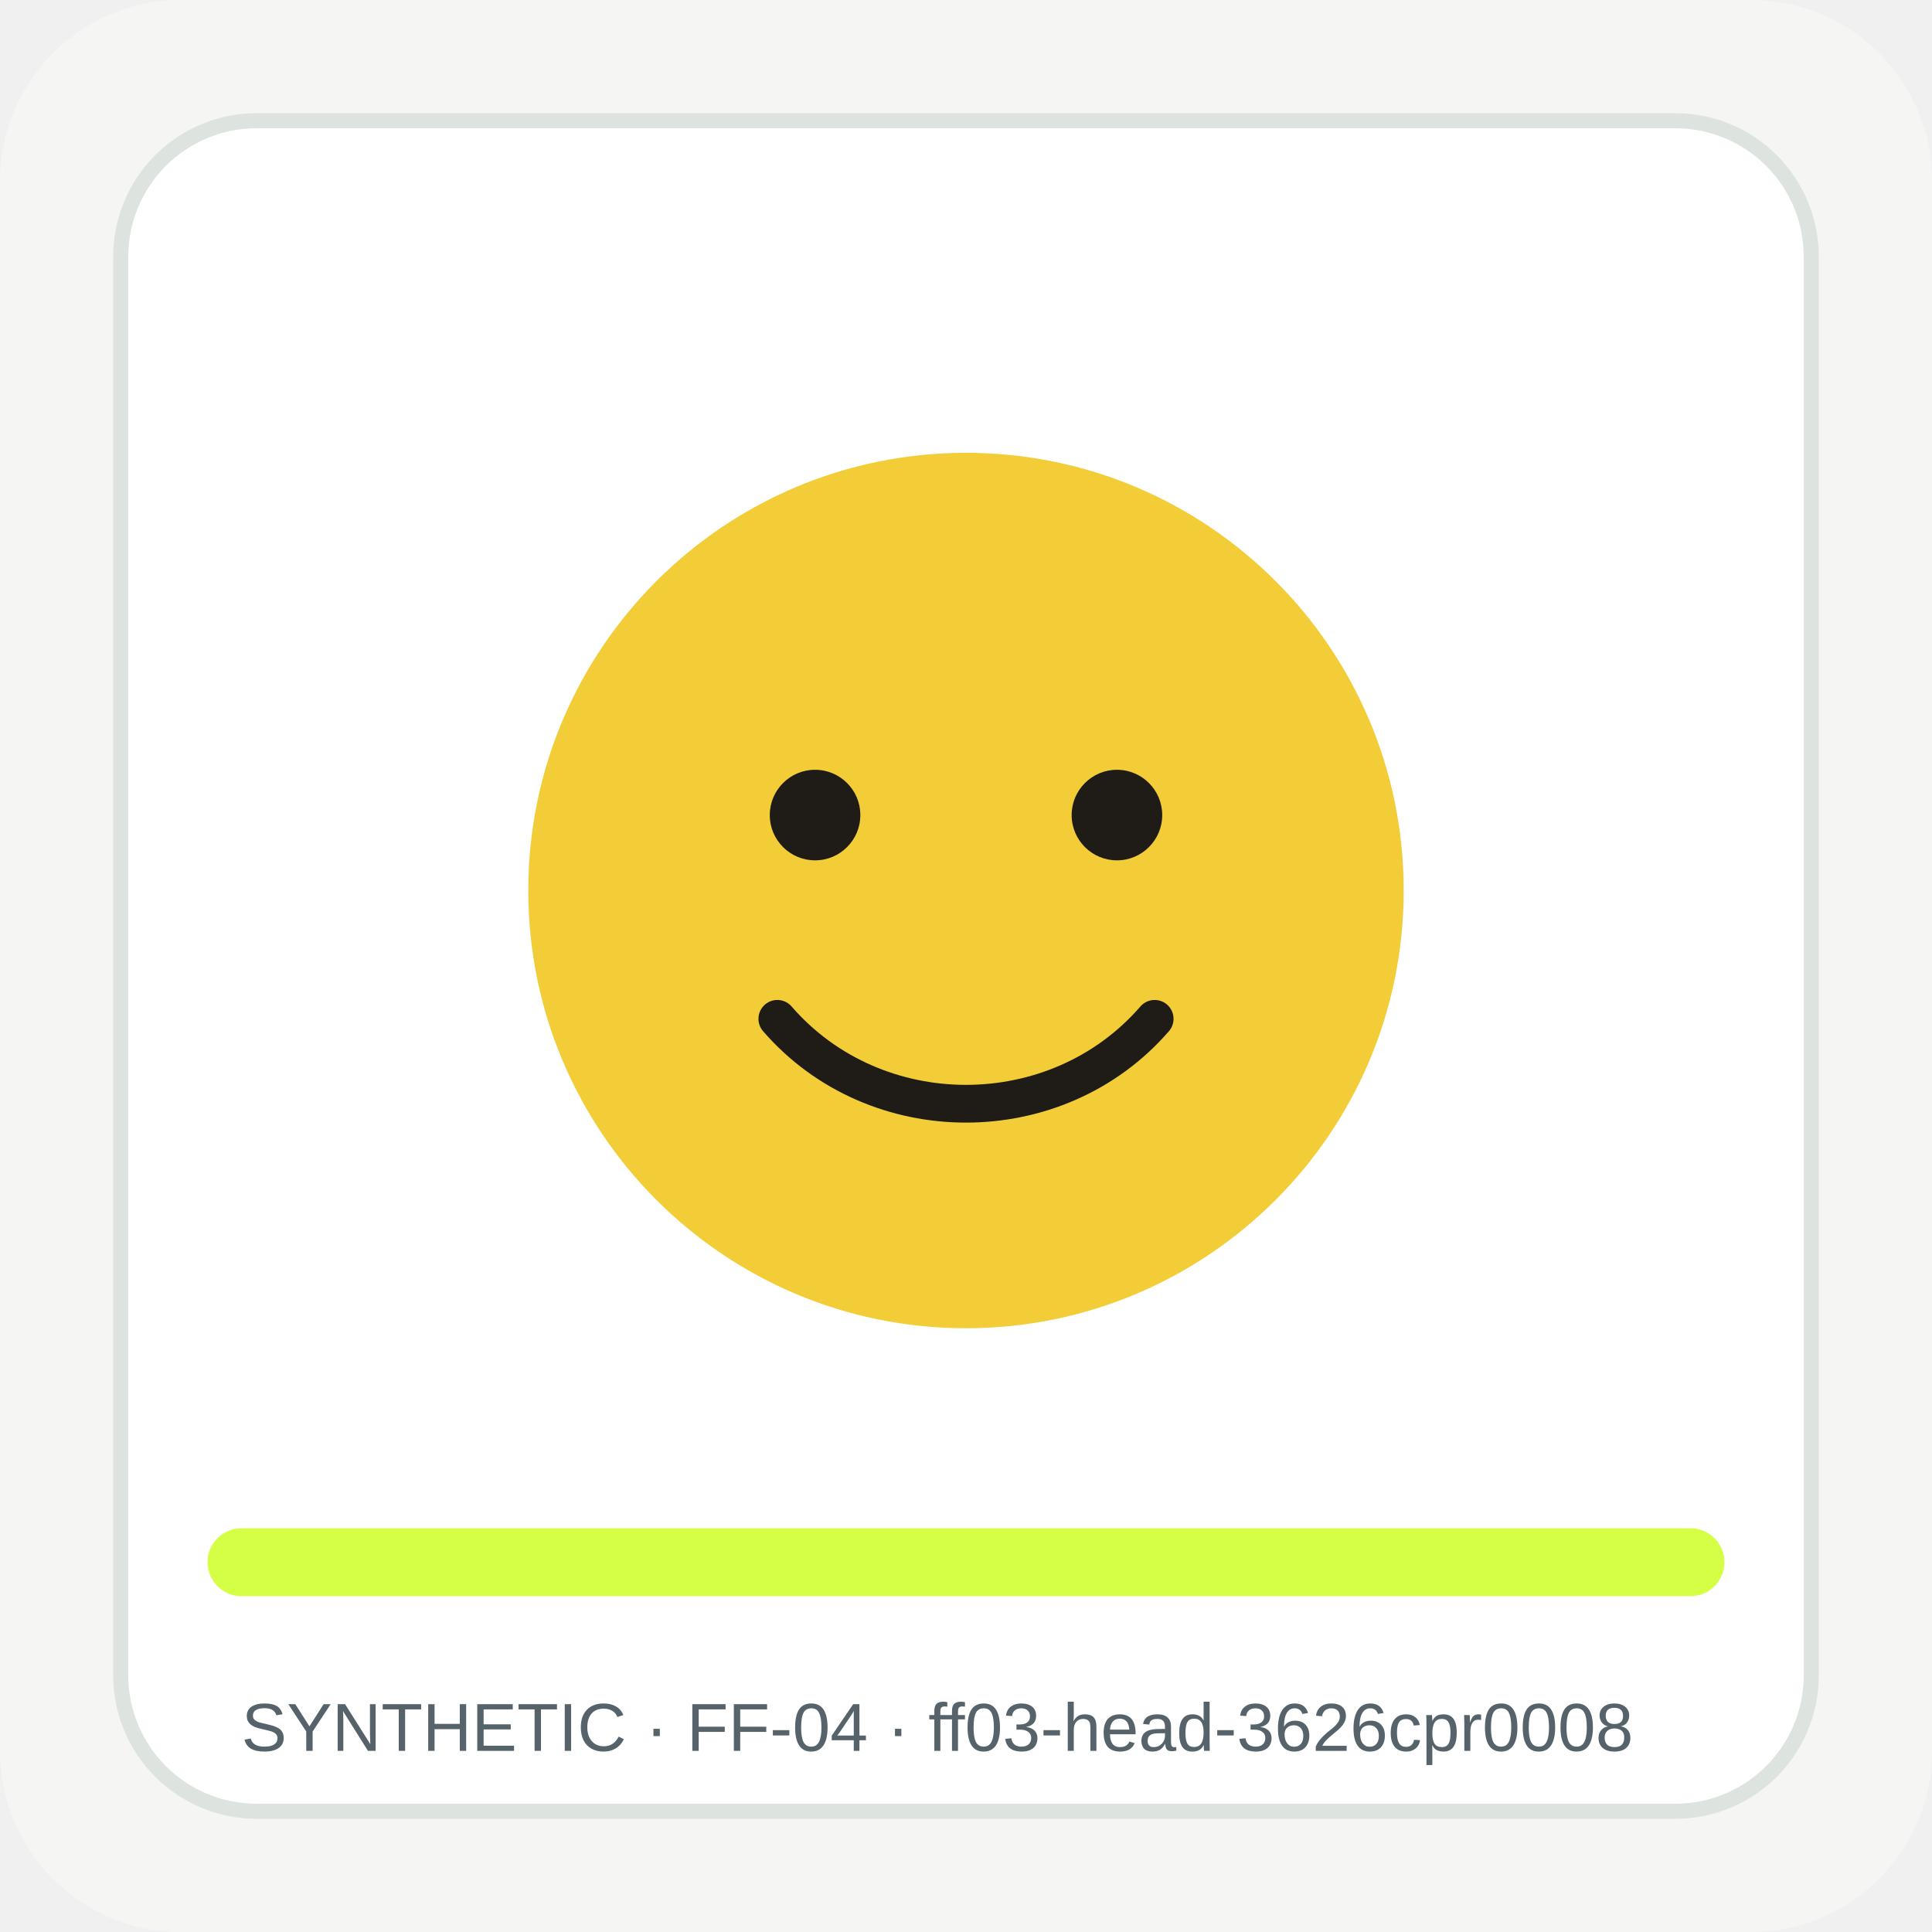
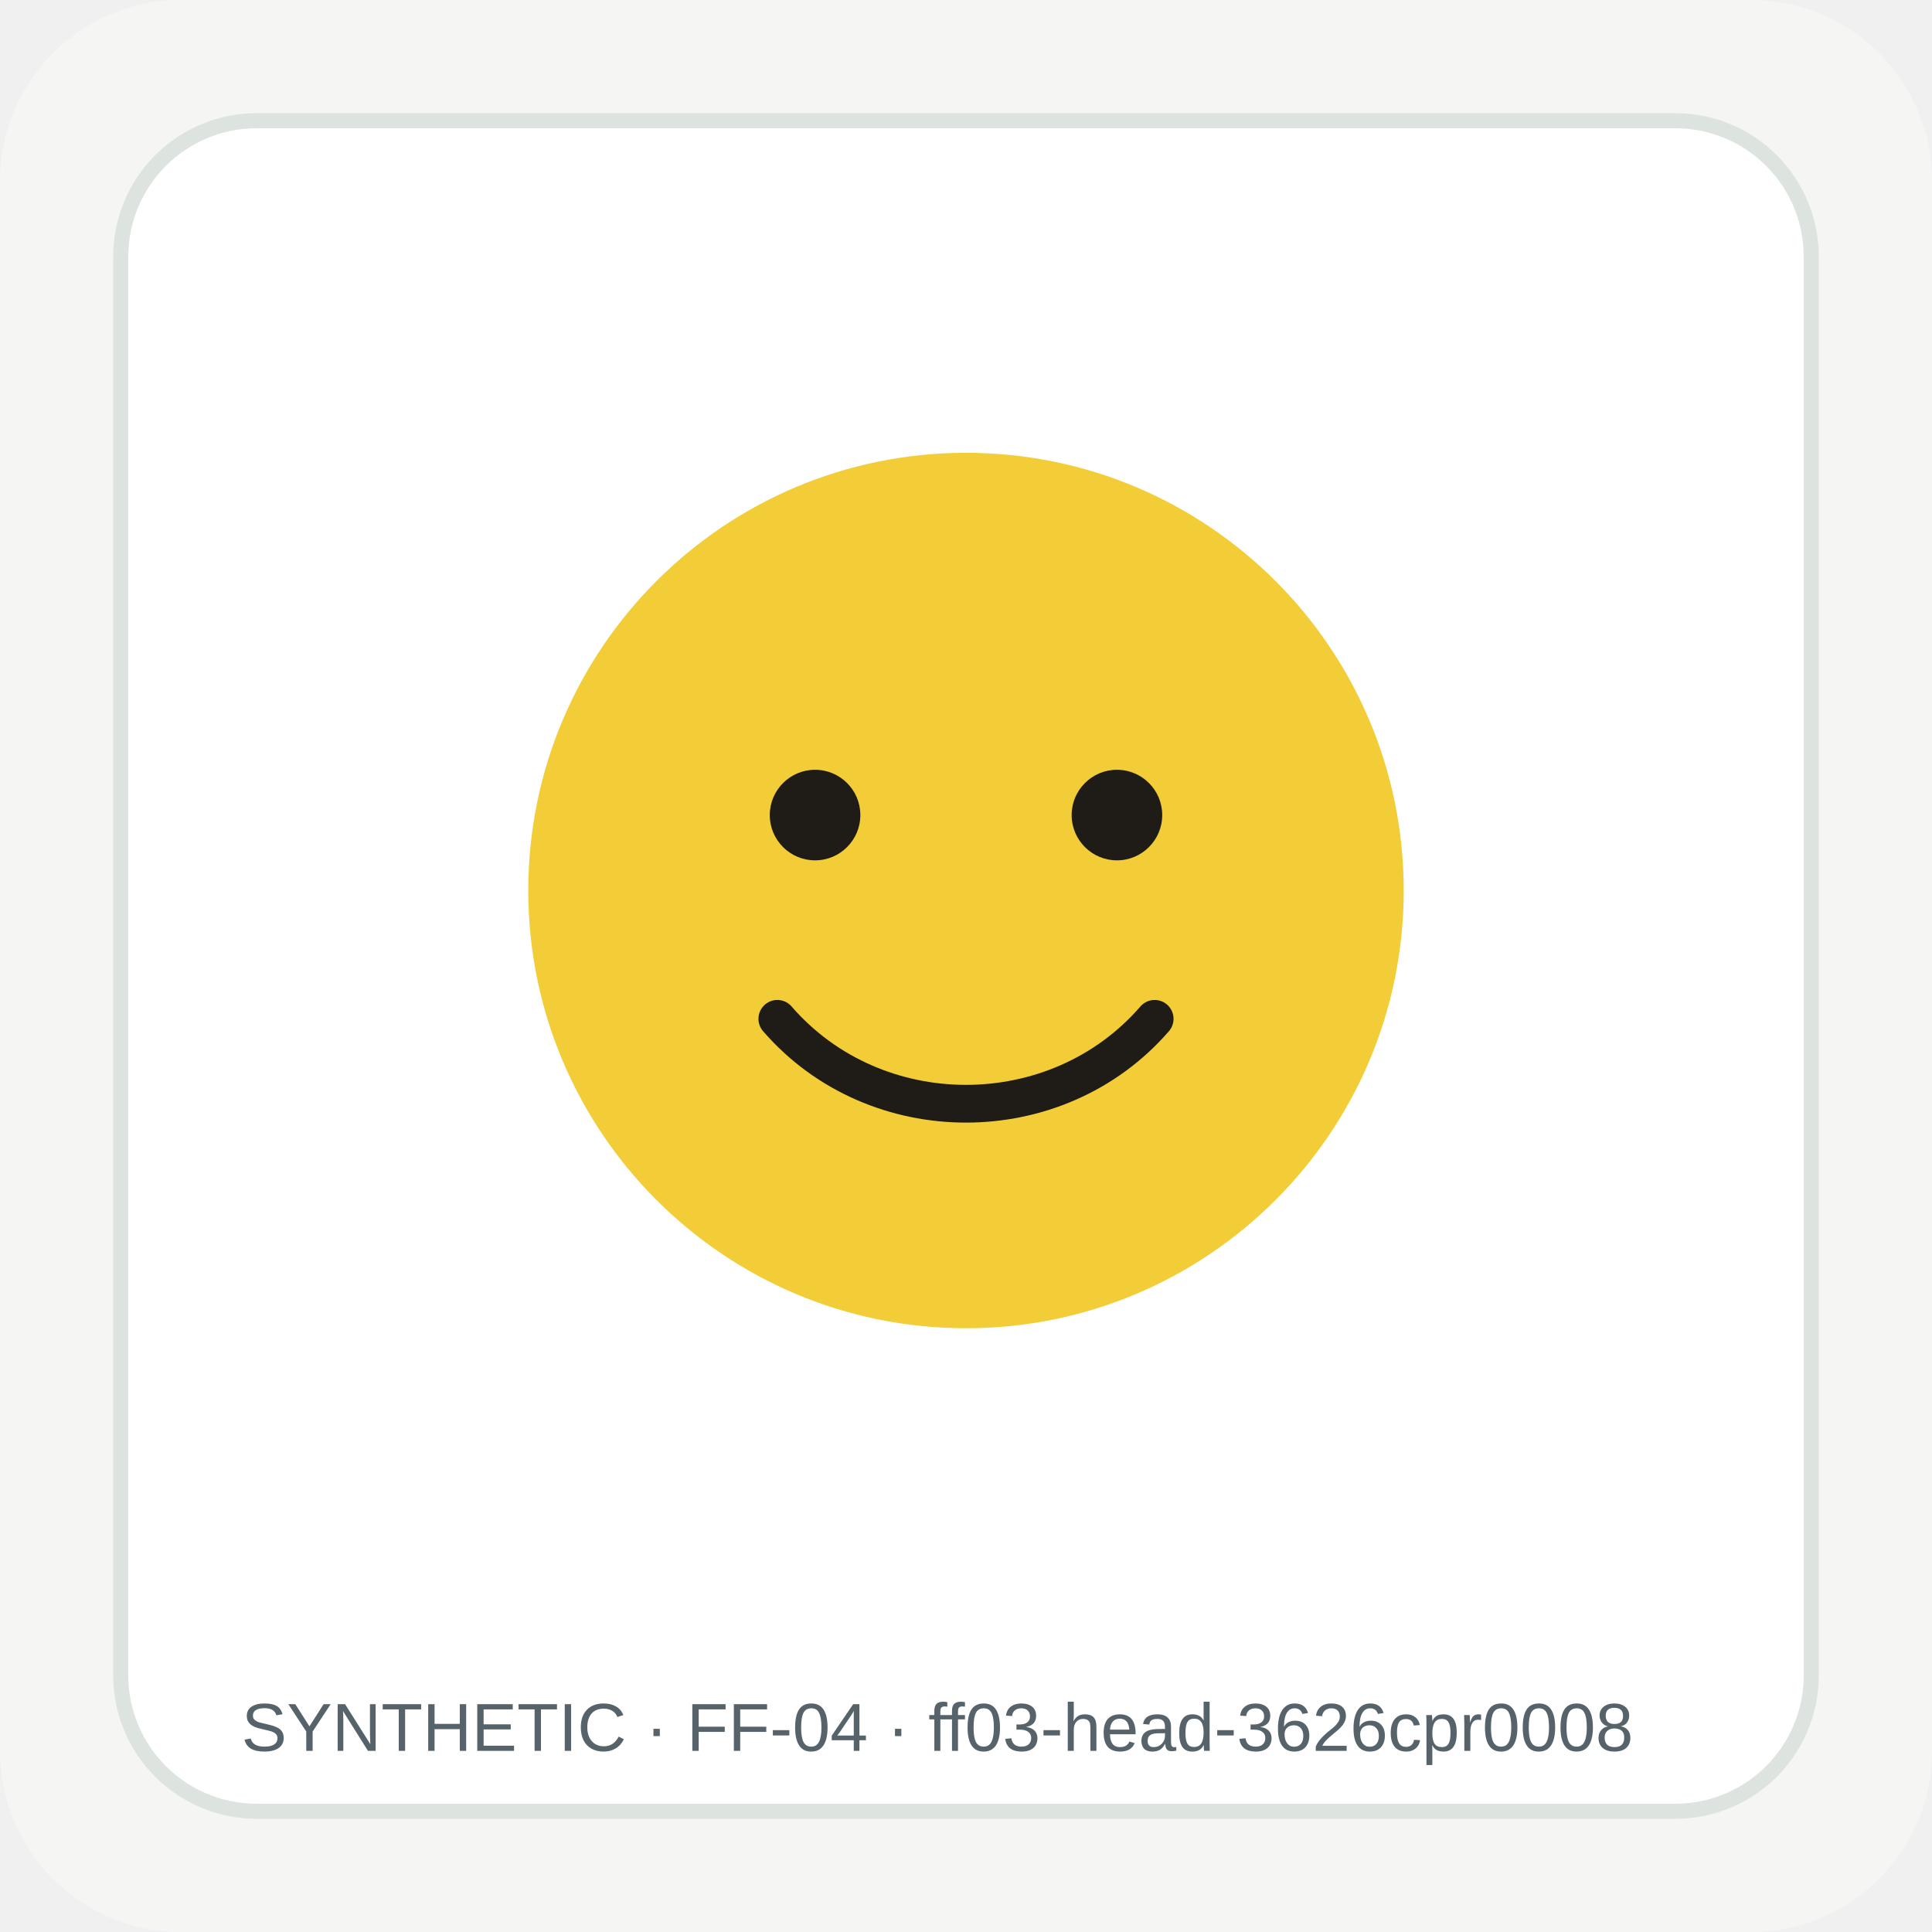
<svg xmlns="http://www.w3.org/2000/svg" width="256" height="256" viewBox="0 0 256 256" role="img" aria-labelledby="title description">
  <rect width="256" height="256" rx="24" fill="#f5f6f4" />
  <rect x="16" y="16" width="224" height="224" rx="18" fill="#ffffff" stroke="#dde3de" stroke-width="2" />
-   <path d="M32 207h192" stroke="#d5ff45" stroke-width="9" stroke-linecap="round" />
  <circle cx="128" cy="118" r="58" fill="#f2cd37" />
  <circle cx="108" cy="108" r="6" fill="#1f1b16" />
  <circle cx="148" cy="108" r="6" fill="#1f1b16" />
  <path d="M103 135c13 15 37 15 50 0" fill="none" stroke="#1f1b16" stroke-width="5" stroke-linecap="round" />
  <text x="32" y="232" fill="#56636a" font-family="Arial,sans-serif" font-size="9">SYNTHETIC · FF-04 · ff03-head-3626cpr0008</text>
</svg>
